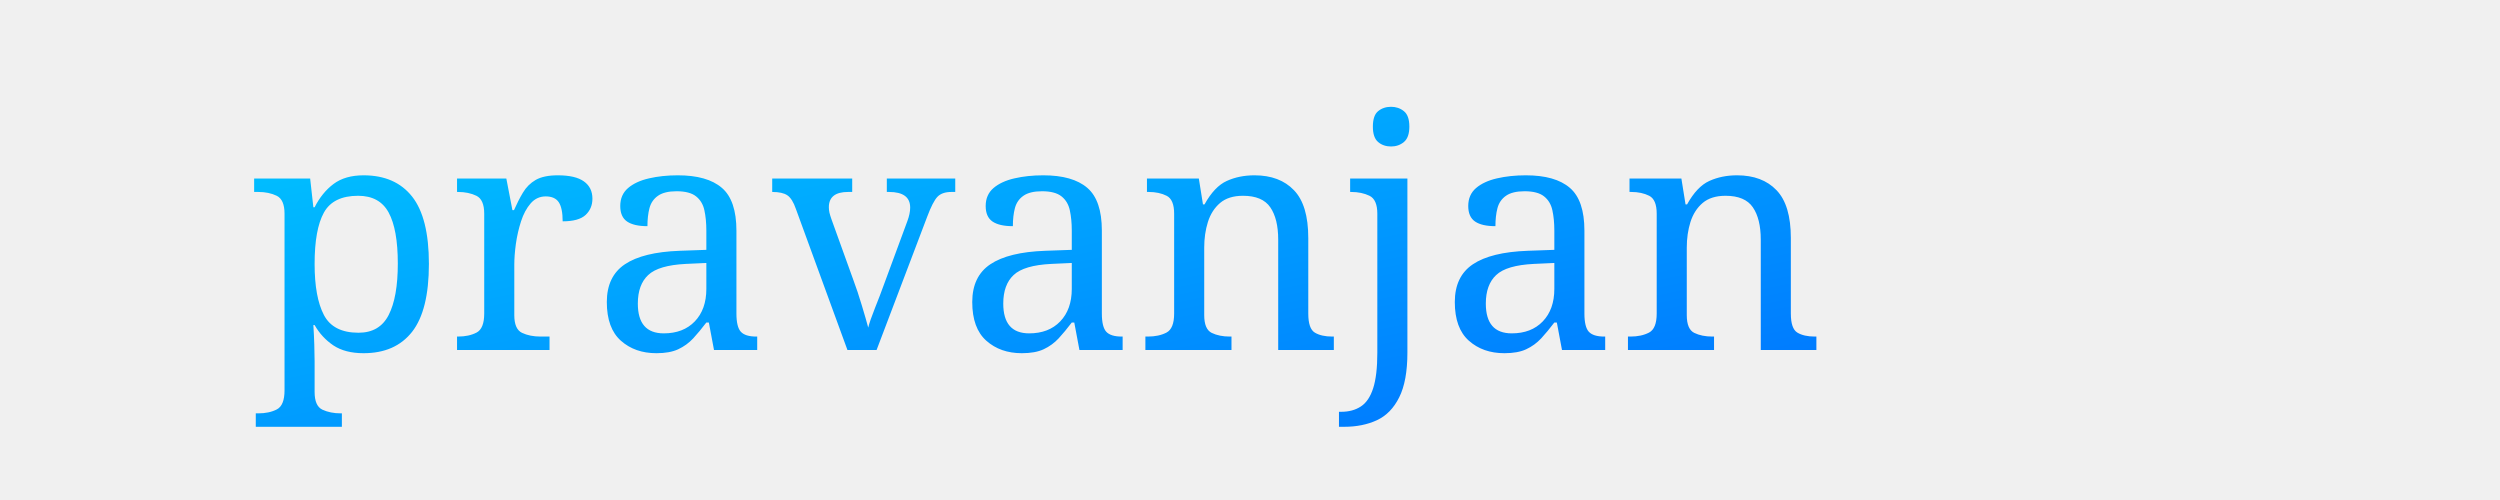
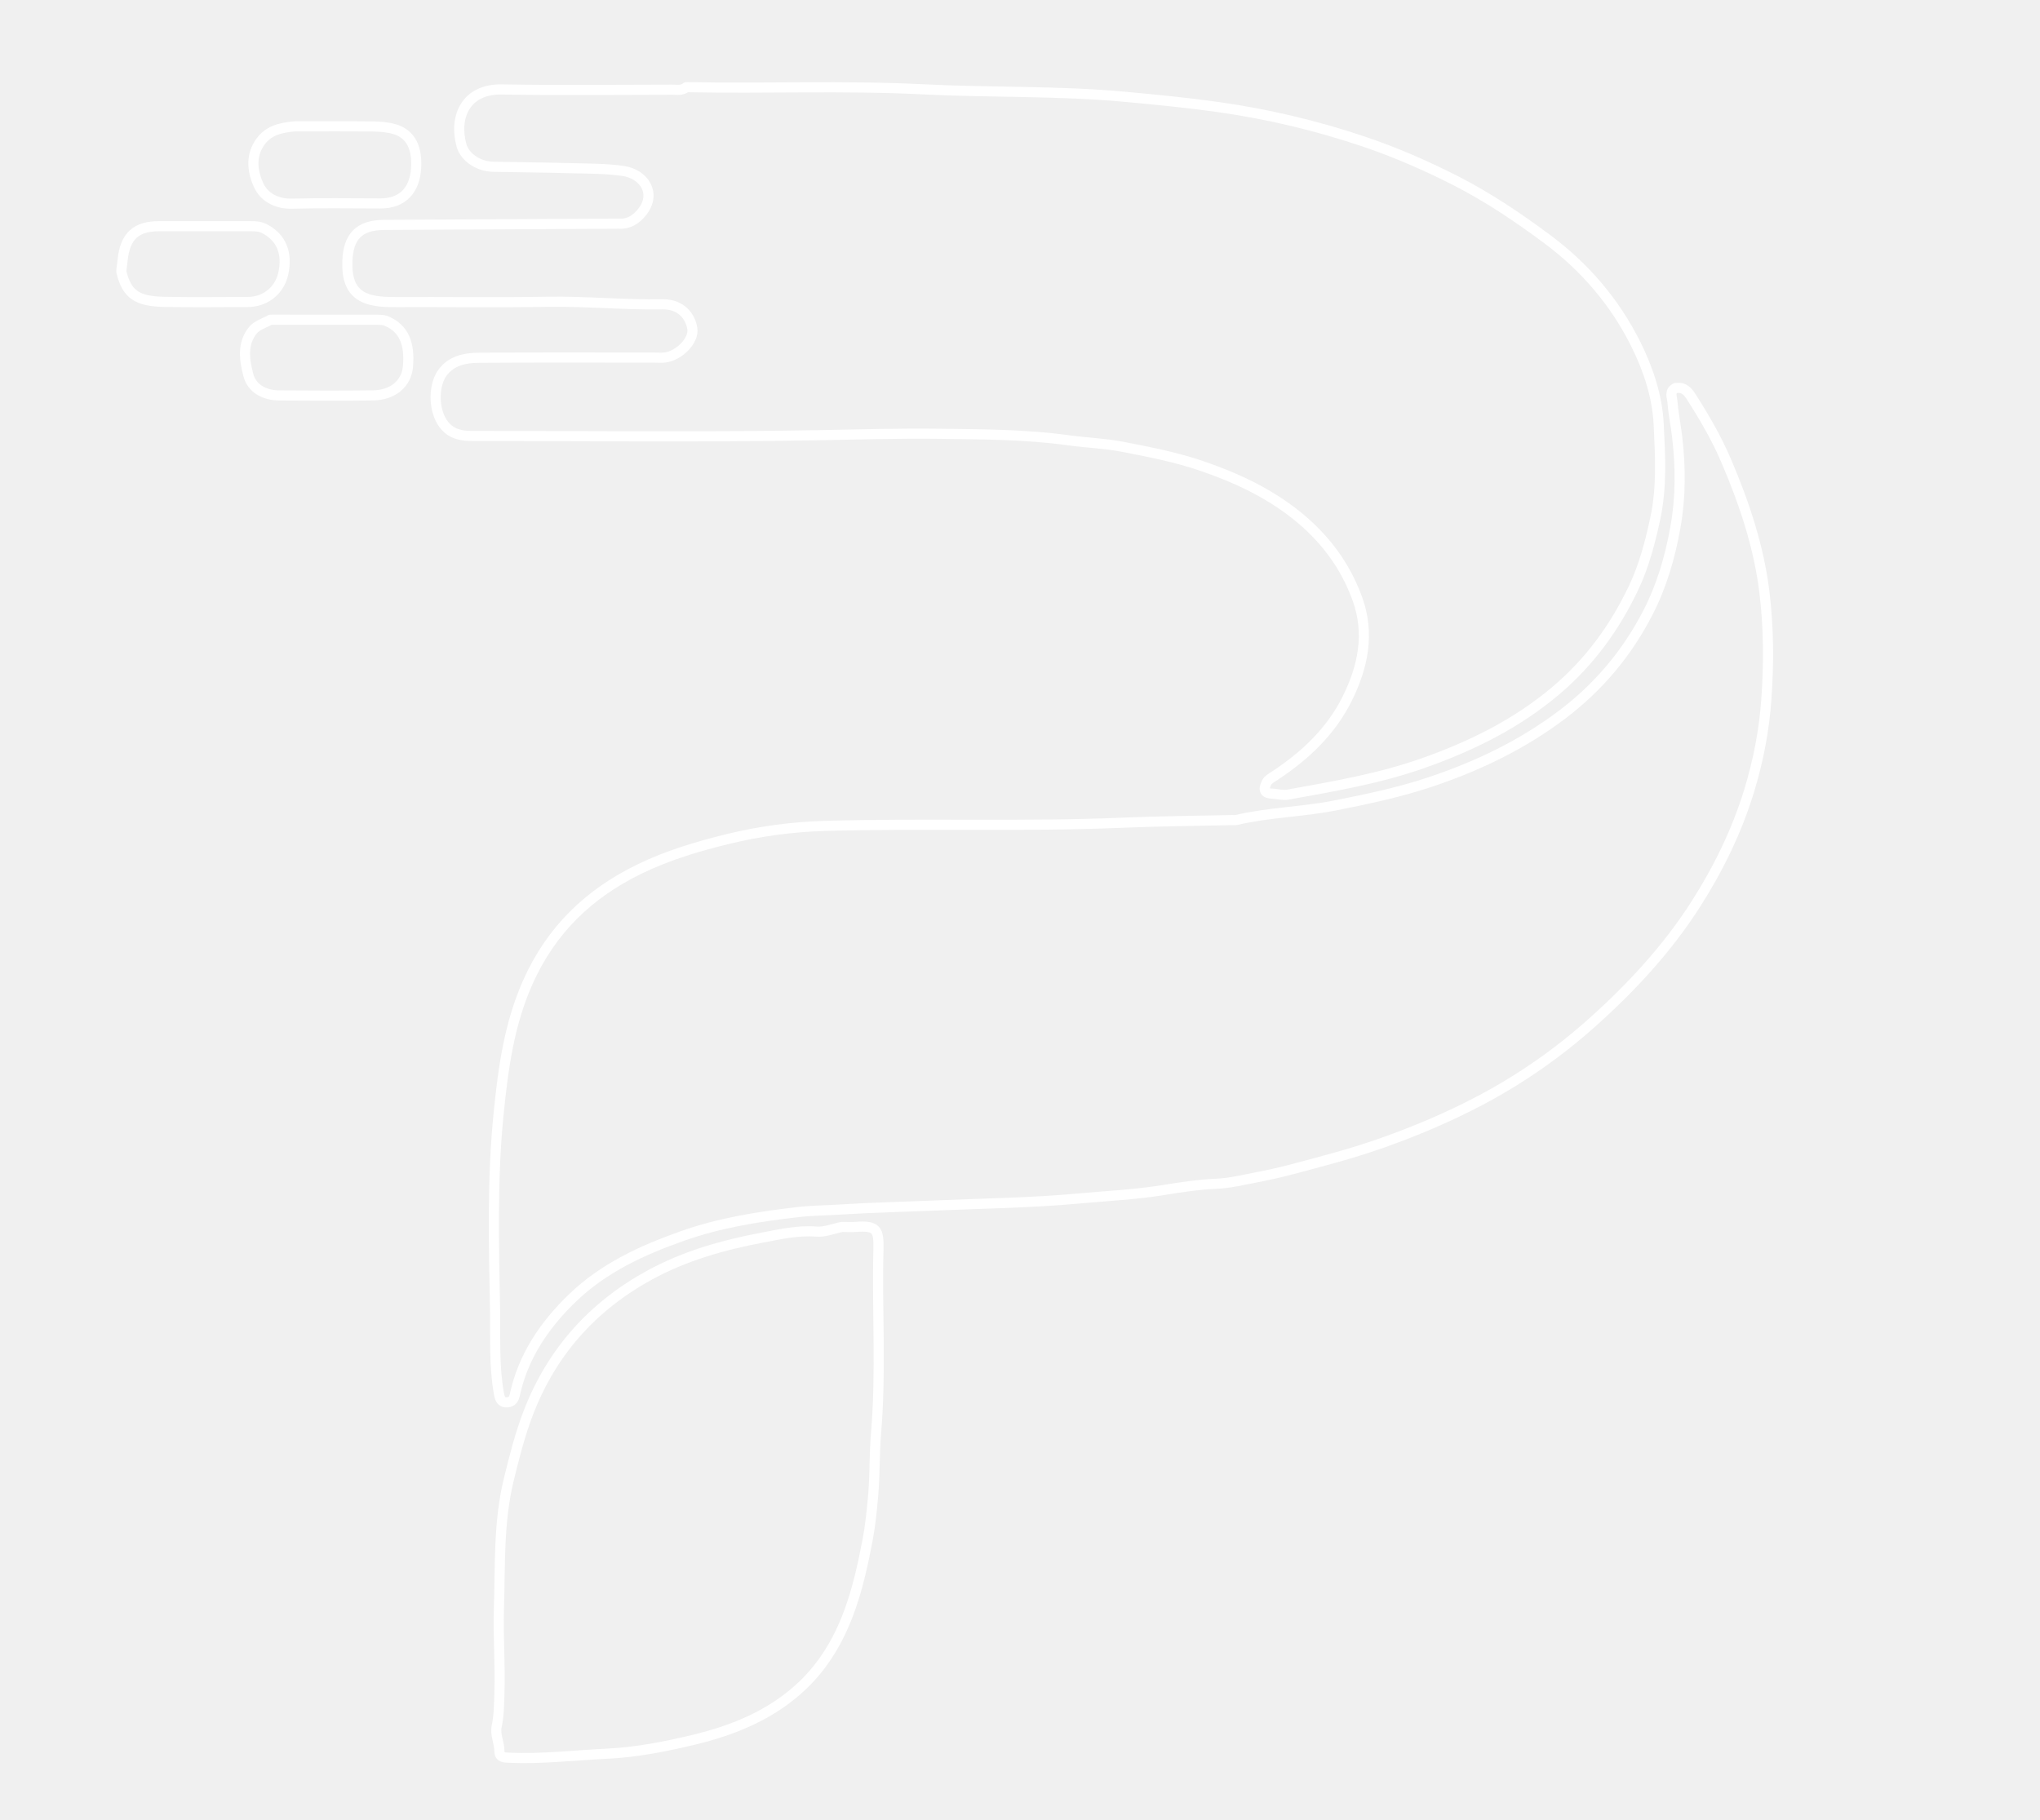
- <svg xmlns="http://www.w3.org/2000/svg" width="500" height="100" viewBox="0 0 500 100" role="img" aria-label="Logo">
-   <defs>
-     <linearGradient id="gradient1" x1="0%" y1="0%" x2="100%" y2="100%">
-       <stop offset="0%" style="stop-color:#00C6FF;stop-opacity:1" />
-       <stop offset="100%" style="stop-color:#0072FF;stop-opacity:1" />
-     </linearGradient>
-   </defs>
-   <text x="50" y="70" font-family="'Playfair Display', serif" font-size="64" fill="url(#gradient1)">
-         pravanjan
-       </text>
+ <svg xmlns="http://www.w3.org/2000/svg" version="1.1" id="Layer_1" x="0px" y="0px" width="100%" viewBox="0 0 807 720" enable-background="new 0 0 807 720" xml:space="preserve">
+   <path fill="none" opacity="1" stroke="#FFFFFF" stroke-linecap="round" stroke-linejoin="round" stroke-width="4" d=" M48,107.5   C50.137,116.66 54.469,119.237 65.001,119.45   C75.997,119.673 87,119.515 98,119.495   C104.876,119.482 110.461,115.07 112,108.5   C113.95,100.177 111.215,93.809 104.529,90.442   C102.682,89.512 100.886,89.508 99,89.506   C87,89.494 75,89.5 63,89.5   C53.728,89.5 49.461,93.476 48.496,103   C48.36,104.336 48.167,105.667 48,107  " />
+   <path fill="none" opacity="1" stroke="#FFFFFF" stroke-linecap="round" stroke-linejoin="round" stroke-width="4" d=" M271.5,34.5   C269.863,35.914 267.882,35.491 266,35.492   C243.5,35.505 220.995,35.791 198.502,35.394   C184.376,35.145 179.452,46.094 182.552,57.486   C183.858,62.288 189.332,65.849 195,65.981   C204.999,66.214 215.002,66.254 224.999,66.527   C232.17,66.723 239.411,66.627 246.48,67.64   C254.79,68.832 259.899,76.579 253.959,83.967   C251.74,86.726 248.86,88.72 245,88.501   C244.834,88.492 244.667,88.499 244.5,88.5   C213.667,88.667 182.833,88.843 152,88.994   C142.052,89.043 137.726,93.573 137.416,103.497   C137.226,109.604 138.457,115.217 144.109,117.757   C147.714,119.377 152.241,119.552 156.5,119.535   C176.5,119.456 196.504,119.757 216.499,119.416   C231.695,119.158 246.83,120.683 261.999,120.416   C269.536,120.283 273.14,125.309 273.873,130.02   C274.619,134.817 268.552,140.799 262.997,141.476   C261.683,141.636 260.333,141.5 259,141.5   C235.833,141.5 212.666,141.41 189.5,141.566   C184.036,141.603 178.599,142.623 175.016,147.512   C170.423,153.778 171.393,168.428 180.467,171.595   C182.35,172.252 184.114,172.494 186,172.494   C231.667,172.502 277.343,173.025 322.995,172.22   C339.324,171.932 355.676,171.423 371.998,171.647   C388.847,171.879 405.714,171.87 422.541,174.202   C429.597,175.179 436.988,175.425 443.948,176.771   C454.542,178.82 465.214,180.876 475.528,184.419   C489.05,189.065 501.797,195.002 513.002,203.998   C523.995,212.825 532.179,223.714 536.98,237.007   C541.952,250.771 539.168,263.914 532.936,276.468   C526.521,289.392 516.304,299.02 504.411,306.865   C503.176,307.68 501.679,308.477 501.126,309.564   C500.241,311.304 499.227,313.847 502.999,314.013   C505.169,314.108 507.418,314.8 509.487,314.427   C527.526,311.172 545.635,308.106 562.988,301.967   C582.07,295.216 599.948,286.454 615.626,273.149   C629.047,261.76 638.953,247.998 646.317,232.413   C650.369,223.836 652.801,214.55 654.828,205.07   C657.489,192.631 656.752,180.269 656.169,168.016   C655.642,156.956 652.082,146.11 647.014,135.993   C638.67,119.34 626.846,105.602 611.968,94.543   C600.526,86.037 588.685,78.053 575.969,71.561   C564.187,65.547 552.046,60.257 539.494,56.018   C520.763,49.691 501.63,45.16 482.017,42.378   C469.707,40.632 457.391,39.441 445.018,38.3   C418.371,35.844 391.652,36.683 365.008,35.342   C333.994,33.78 302.997,35.103 272,34.5  " />
+   <path fill="none" opacity="1" stroke="#FFFFFF" stroke-linecap="round" stroke-linejoin="round" stroke-width="4" d=" M116.5,50   C110.93,50.528 105.788,51.584 102.435,56.959   C98.957,62.533 100.129,68.519 102.342,73.343   C104.455,77.949 109.409,80.766 115.503,80.595   C127.16,80.268 138.833,80.504 150.5,80.499   C159.273,80.494 164.091,75.237 164.608,66.506   C165.196,56.596 161.027,52.534 155.977,51.079   C153.272,50.3 150.336,50.078 147.499,50.046   C137.334,49.929 127.167,50 117,50  " />
+   <path fill="none" opacity="1" stroke="#FFFFFF" stroke-linecap="round" stroke-linejoin="round" stroke-width="4" d=" M107,126.5   C104.667,127.833 101.731,128.663 100.115,130.596   C95.656,135.933 96.72,142.601 98.248,148.435   C99.673,153.879 104.76,156.428 110.5,156.472   C122.833,156.564 135.168,156.614 147.499,156.458   C155.225,156.361 160.798,151.996 161.39,144.991   C162.137,136.146 159.938,130.078 152.971,127.068   C151.506,126.435 149.667,126.527 148,126.522   C134.5,126.483 121,126.5 107.5,126.5  " />
+   <path fill="none" opacity="1" stroke="#FFFFFF" stroke-linecap="round" stroke-linejoin="round" stroke-width="4" d=" M663,153.5   C660.197,154.705 661.477,157.218 661.608,158.992   C661.955,163.682 662.941,168.321 663.479,173.002   C664.843,184.874 664.921,196.572 662.788,208.551   C660.664,220.481 657.357,231.838 651.889,242.443   C643.706,258.31 632.558,271.704 618.117,282.654   C602.211,294.714 584.624,303.111 565.958,309.376   C553.626,313.514 540.869,316.211 528.046,318.736   C515.085,321.288 501.837,321.439 488.997,324.486   C488.523,324.598 488,324.49 487.5,324.501   C473,324.833 458.49,324.934 444.002,325.545   C404.842,327.197 365.652,325.693 326.508,326.8   C313.684,327.163 300.658,328.877 287.994,331.975   C275.954,334.92 264.197,338.419 252.946,343.889   C232.917,353.626 218.078,367.954 208.892,388.452   C201.43,405.103 199.081,422.549 197.264,440.476   C194.627,466.495 195.367,492.511 195.837,518.494   C196.035,529.436 195.405,540.569 197.378,551.522   C197.783,553.77 198.511,554.994 200.495,554.9   C201.937,554.831 203.146,554.287 203.632,552.028   C206.931,536.682 215.399,524.237 226.527,513.528   C238.882,501.64 254.124,494.662 270.017,489.048   C284.727,483.85 300.095,481.41 315.515,479.633   C321.117,478.987 326.838,478.967 332.506,478.6   C345.152,477.781 357.835,477.535 370.5,476.992   C389.168,476.191 407.892,475.968 426.478,474.264   C437.813,473.226 449.226,472.706 460.557,470.85   C467.384,469.732 474.436,468.685 481.495,468.38   C486.521,468.163 491.518,466.928 496.495,465.972   C501.02,465.104 505.538,464.144 509.993,462.972   C522.286,459.738 534.544,456.559 546.606,452.301   C560.022,447.565 572.969,442.086 585.489,435.478   C601.375,427.093 616.06,416.882 629.456,404.95   C645.254,390.88 659.575,375.438 671.002,357.501   C679.886,343.556 687.078,328.773 691.919,312.975   C695.551,301.122 697.889,289.053 698.767,276.519   C699.767,262.244 699.691,248.122 697.94,234.007   C695.716,216.073 689.987,199.068 682.941,182.525   C679.137,173.592 674.255,165.179 669.016,156.99   C667.693,154.92 666.23,153.257 663.5,153.5  " />
+   <path fill="none" opacity="1" stroke="#FFFFFF" stroke-linecap="round" stroke-linejoin="round" stroke-width="4" d=" M333,485.5   C329.667,486.167 326.272,487.605 323.013,487.344   C315.643,486.753 308.523,488.396 301.541,489.718   C286.111,492.641 270.938,496.908 257.013,504.523   C234.447,516.862 218.272,534.918 209.011,559.004   C205.705,567.602 203.459,576.472 201.273,585.445   C197.152,602.356 197.91,619.41 197.366,636.496   C197.009,647.685 197.951,658.829 197.562,670.002   C197.41,674.365 197.418,678.713 196.497,682.999   C195.757,686.444 197.585,689.605 197.561,693   C197.542,695.5 199.589,695.442 201.499,695.526   C214.378,696.095 227.17,694.548 239.997,693.942   C251.671,693.391 263.159,691.14 274.478,688.411   C290.386,684.575 305.375,678.448 317.451,666.948   C325.773,659.022 331.524,649.375 335.615,638.544   C339.193,629.072 341.312,619.234 343.201,609.442   C344.291,603.787 344.874,597.827 345.396,591.991   C346.138,583.694 345.851,575.306 346.56,567.005   C348.623,542.85 346.902,518.663 347.5,494.5   C347.696,486.608 346.86,484.859 338.499,485.482   C336.841,485.606 335.167,485.5 333.5,485.5  " />
</svg>
